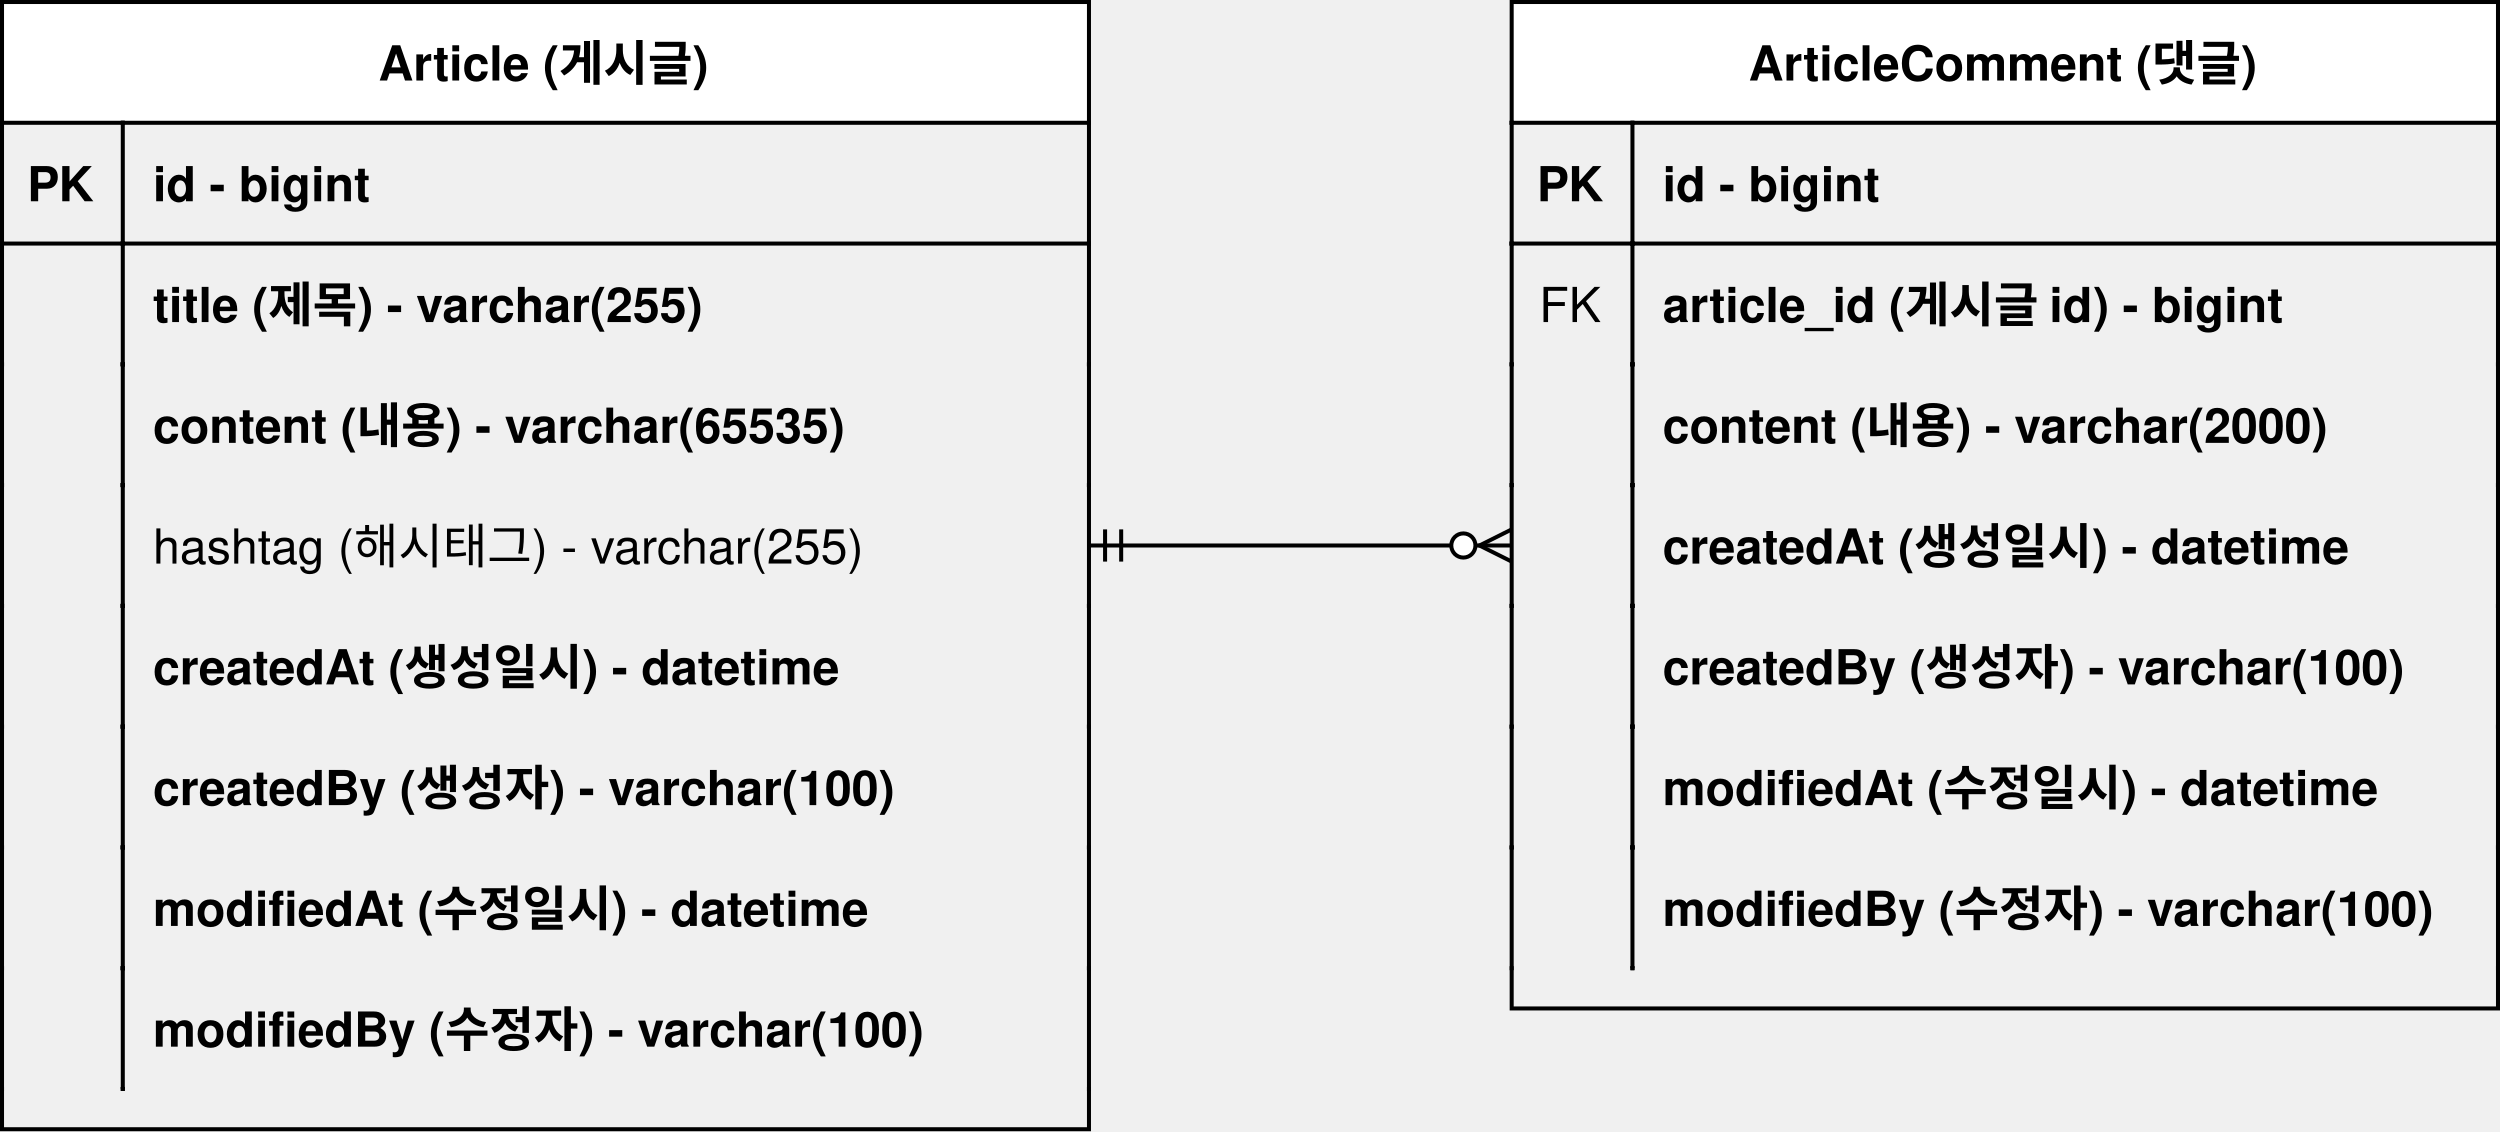
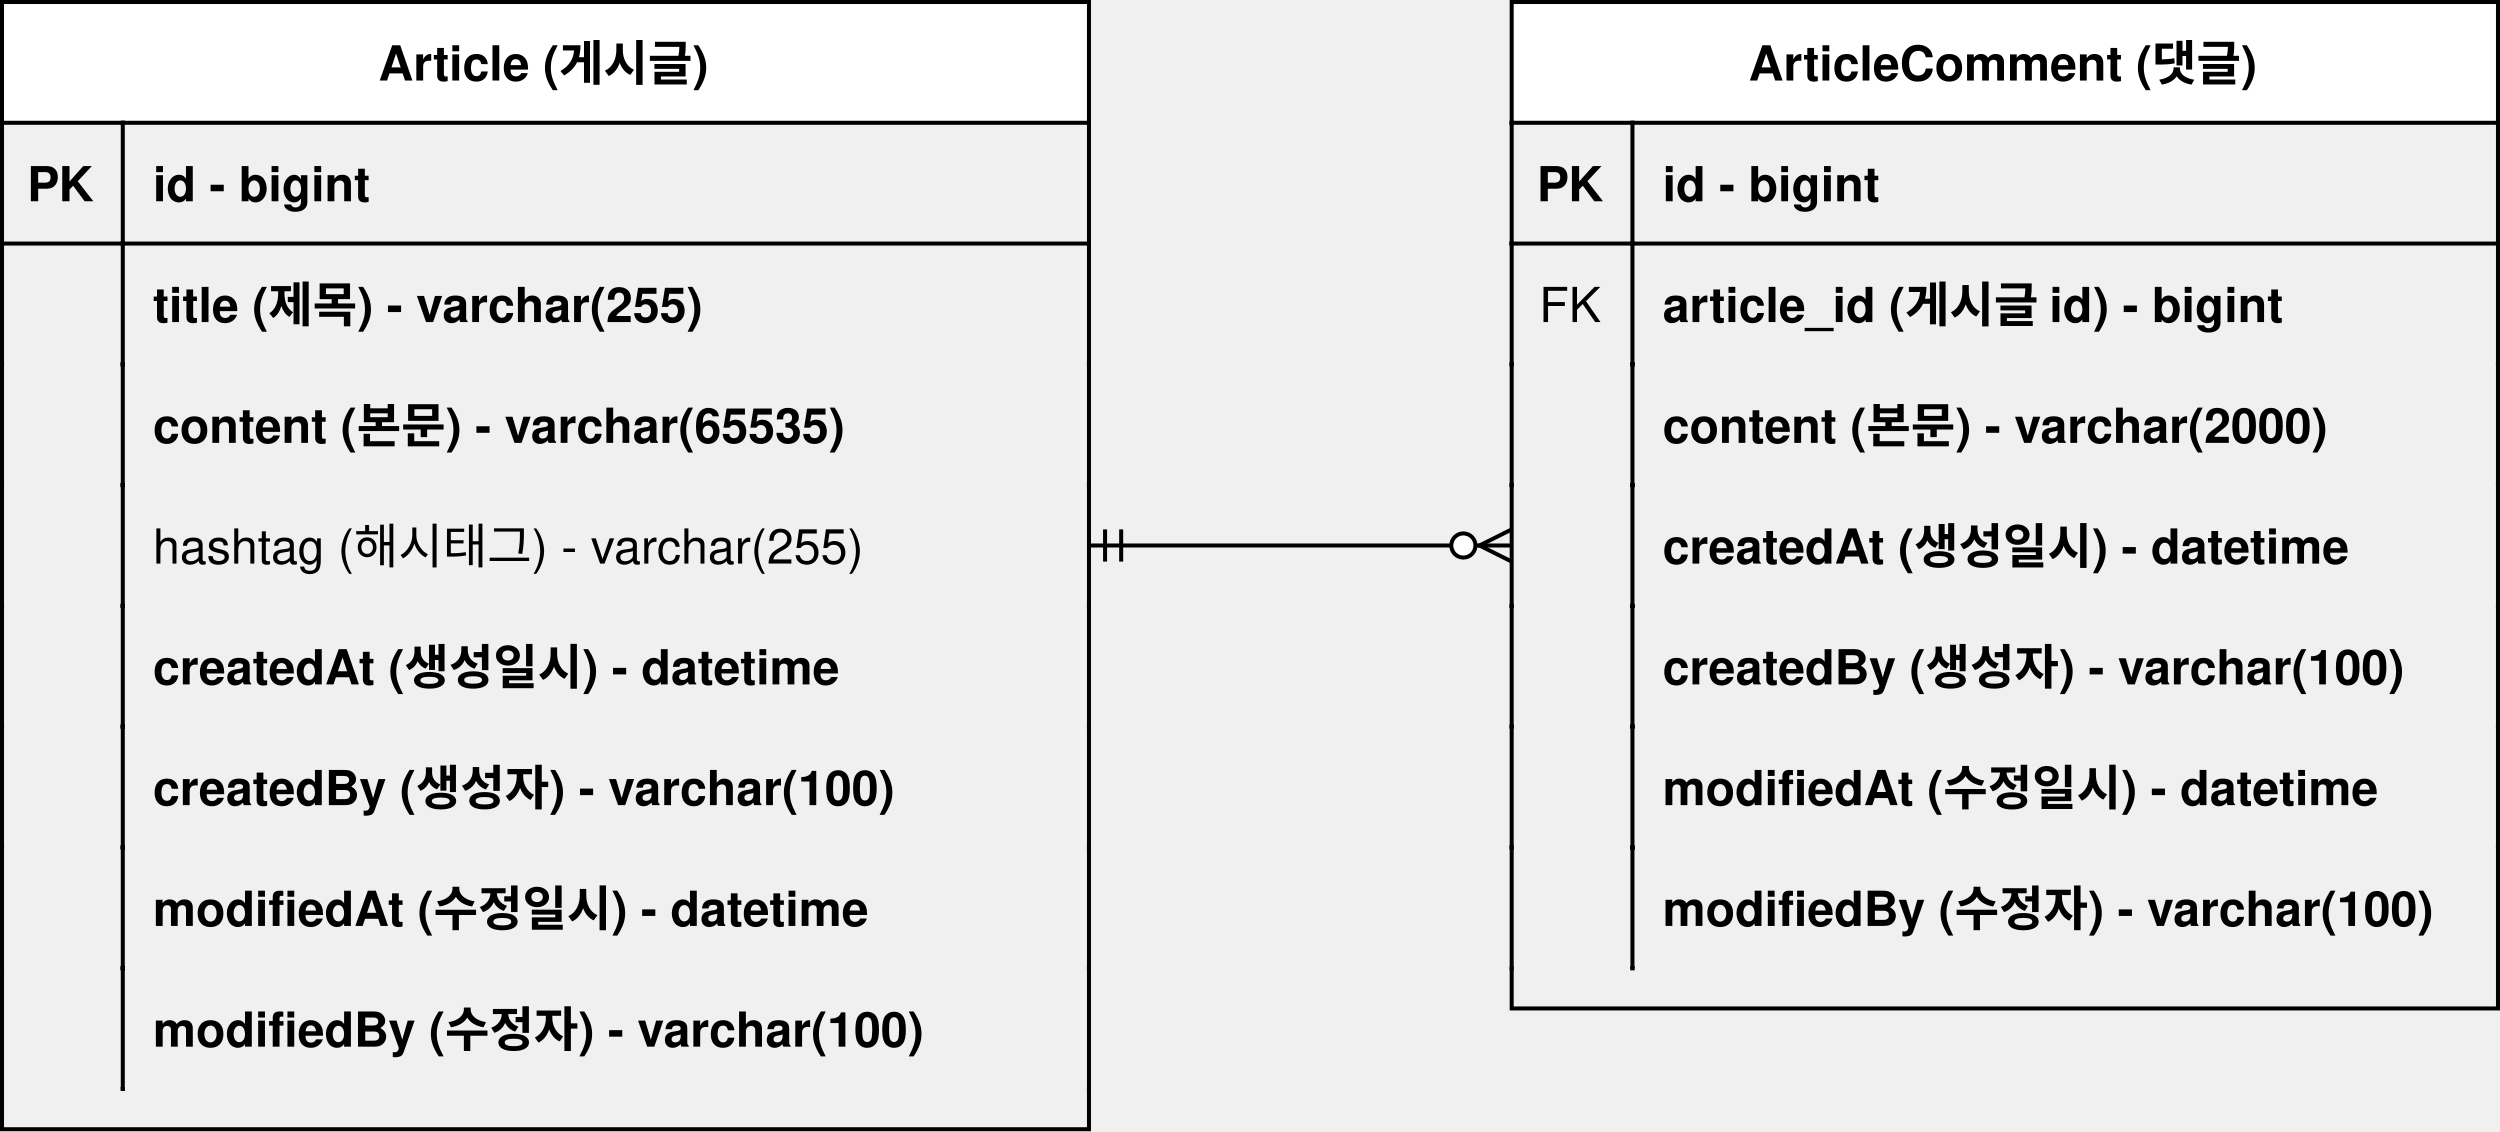
- <svg xmlns="http://www.w3.org/2000/svg" version="1.1" width="621px" height="281px" viewBox="-0.5 -0.5 621 281" content="&lt;mxfile host=&quot;app.diagrams.net&quot; modified=&quot;2022-09-08T04:18:07.298Z&quot; agent=&quot;5.0 (Macintosh; Intel Mac OS X 10_15_7) AppleWebKit/537.36 (KHTML, like Gecko) Chrome/103.0.0.0 Safari/537.36&quot; etag=&quot;6nJtzLoIQQAcMuokeFL5&quot; version=&quot;20.2.8&quot; type=&quot;github&quot;&gt;&lt;diagram id=&quot;R2lEEEUBdFMjLlhIrx00&quot; name=&quot;Page-1&quot;&gt;7Z3vc6I4GMf/mszsvtgOPy2+FLW3M9fedrq92b1XN1mJmjkgTkhb3b/+EkhEjVjYKnYNM3ZKHsID5PmGD3kkCNxhsvyDwsX8jkQoBo4VLYE7Ao5je06P/xOWVWG57vULw4ziSFYqDV/xTySNlrQ+4QhlWxUZITHDi23jhKQpmrAtG6SUvGxXm5J4e68LOEOa4esExrr1G47YvLAGvlXaPyM8m6s925Zck0BVWRqyOYzIy5YJLdkNSZk8xHtEE5iilPE1d5D+hyjwx3PGxJkOgHPDP1NR+2pGyCxGcIGzqwlJuHmS8So3U5jgWDTzhqNQOuK7c8fAHVJCWLGULIcoFrFSYSiO6aZi7bodqPBbY4Onx7+fB/Mv3xaWD/9aOOmit3z8JL08w/hJtu+AMjzhje1YH8B4AEIHBEMwHoIgBP1hbglAYH2UTchWKi68NRdikcEfwhRmDFIm5eNa3MAFwSBO+bm7IzsvxzFcZDivXljmOI5u4Yo8MeVIlcIpXqLooVCPqMuFdMudiaJwLuLwVR6MWA1jPEv58oQ3jthjSFHGj+UWZkzWkCeOKEPLyha113Hi/QmRBDG64lXkBkpzsif1ZPGllKVzLW3zDUk6gTRCqbPZ2nMZPr4gI9ggmo4WzcNhehDyD+eE4p8iOLFszM3Q5eUXnMRcv58RjHZMIcmvI3kIcBwPSUxEfFOSIi3EolJEyeIR0hli0rAgWPY3P+Qf3jJD68oHPj/WIS/bZZl/RHXKhiTNGOVSEj4Qj+gLElENGVlIpzGaKv9UtrtY/kEY492zQfyr+4wuCqkCt6YK3FOJwNVEcP9npQz4yTIM4wd+pYbpLC6Cll+4YRm0PZHd29br9t1t+N3eSXizT+P82jvHUYTSN8XD2R+PjQC4DdtfOitbpbE3GPPLTgoZ7yBPaZRpQV0f56/H2dPizKs71if+9wPPRO84b9DVJbioG2YLOMHp7LbYsrejCr8tVSyre6l3VJXUcteCTPyOCbWYYJ2QCXXvDE7GhF59EbRzcUARVv6ODwTfTCBca0FmmKk7+SEYWPkNfAgGAzDof5SoeIZ0Mof0g+P71ff07wQY+1SyfWtxbMkYR4ugo8XZadE/Ny36RtEiMJMWKp+3EWWRoSmyXR8EJwIHhJ4gR38fMHq+7xqNjArdGIcMW88hdsxomxm2c25o2A2SjxdADbsiHhePDT29OIfZnMFZgY0R6PsSG/IbgxEIXPXVwTUIg0sZeRxfO+ahQ89hduhoHR3+2dHRIEd5CejwDEWHnoWcUMR3GQ2YSlIJVIzyBQ/wviQGHyMQll9AK3hEfDOGE/Q7guNI448qGZlHET3x2VGkdYoEZ6dIg9zlJVDk2lCK6NlJSZFwdYAiY9C3dkcetnXgOSYDAFKhIOMAonInHUDOCJD1A6ZnA4jTIJF5AQApVG8eQFRUN8KckAhP8dY4JAD9QH1r7nfjkF/QkXkY0VOjHUZax4h3dow0SGpeAkZcQzGiJy0VRjYGIjpGuoFIbQmZRxA9Qyqn4wxJkmw+msGF5HaTcTZV4qkOeeCZW8/Xw7yexXN8EHR5yXr3A2+bjlN0msobgr1Xjz06ON39gJ6XvPQJOYamJh09NdlNyamhiwOctxv21Fc4X8ddC0JRu+zIcNKR4itkqHuHcLqZmnrC8ebcZDjpWNE1NOXo6ilHWNzX/5sD4tBM+9y3GjD+HhQ54VCxSkHmIaRLNr4DhOybqtMuQsxKNrqGJhtdPdnYaLKOY5mdYazSjXnYaDC3r8PGqbCxd7ZOq9zwGoxAL4EbfTO54ekjzO6R6+PLyDiMePqAtsNI+xjZN3OnXYw0GIVeAEYK2RuIEX2U2T1zfVQFmUeQ7r1k74Eg+2bttEsQs15N5hn6bjJPfxame+j6LRxp/sKyC+VI98ayd8CRvZN32uWIWS8t8wx9a5ka8XZPXb8dIc1fYHaZCPFrDEVQNEOqzXmzYrZ6QDFkmKTjck0RmYIhtiMow5JYdn+URgPx6xe8OH74iSh5JHcwXSnylOsSmEZfcilRccZI0QctMfuunPHlf4T9ypel0XKj2kjhiR8pXX3fLGxsJYrlZnlJbVecvjjnSklJU0ae6AQdaFz1djimAFhVsUaKfv1THpuCWRtpHpDn7UM+oMp7kj9Ko/S+ngOghkb9HSUWpyq3KlWoOfL6245ce8dR0RSao9flzIvlz4UU1cvfeHHH/wM=&lt;/diagram&gt;&lt;/mxfile&gt;" resource="https://app.diagrams.net/#Hwoong99%2Ffastcampus-project-board%2Ffeature%252F%25238-domain%2Fdocument%2Fproject-board-erd.svg">
+ <svg xmlns="http://www.w3.org/2000/svg" version="1.1" width="621px" height="281px" viewBox="-0.5 -0.5 621 281" content="&lt;mxfile host=&quot;app.diagrams.net&quot; modified=&quot;2022-09-08T04:27:41.166Z&quot; agent=&quot;5.0 (Macintosh; Intel Mac OS X 10_15_7) AppleWebKit/537.36 (KHTML, like Gecko) Chrome/103.0.0.0 Safari/537.36&quot; etag=&quot;jBrHZKOJL10LRUWTYVMx&quot; version=&quot;20.2.8&quot; type=&quot;github&quot;&gt;&lt;diagram id=&quot;R2lEEEUBdFMjLlhIrx00&quot; name=&quot;Page-1&quot;&gt;7Z1db6M4FIZ/DVLnYio+0+QykHRH2nZn1OlqZq9WnuAEawEjx22T+fVrgx1IHFKYJqQTI6UqPpgD+LzmwSeYGE6QrP4gIIvucQhjwzbDleFMDNu2XHvA/nHLurDcDEaFYUFQKCqVhq/oJxRGU1ifUAiXWxUpxjFF2bZxhtMUzuiWDRCCX7arzXG8vdcMLKBi+DoDsWr9hkIaFdahZ5b2TxAtIrlnyxRrEiArC8MyAiF+2TLBFb3FKRWH+AWSBKQwpWzNPSD/QWJ404hSfqZjw75lnzmvfb3AeBFDkKHl9QwnzDxbsiq3c5CgmDdzxZEvHLHdOVPDCQjGtFhKVgGMeaxkGIpjuq1Zu2kHwv022ODp8e/ncfT5W2Z64K/MTrPB6vGj8PIM4ifRvmNC0Yw1tm1eGdOx4dvGMDCmgTH0jVGQW4bG0PwgmpCuZVxYa2Z8kYIf3OQvKSBUyMcxmYEJggKUsnN3JlZejmOQLVFevbBEKA7vwBo/UelIlvw5WsHwoVAPr8uEdMec8SJ3zuPwVRwMXw1itEjZ8ow1Dt+jT+CSHcsdWFJRQ5w4JBSualvU2sSJ9SeIE0jJmlURG0jNiZ40EMWXUpb2jbBFFUnaQ2EEQmeLjecyfGxBRLBFNG0lmofD9MDl70eYoJ88OLFozGro8vILSmKm308QhDsmH+fXkTwEKI4DHGMe3xSnUAkxrxQSnD0CsoBUGDKMRH/zfPZhLROY157hsWMNWNkqy+zDqxMa4HRJCZMS9wFZRF8gj6pPcSacxnAu/RPR7nz5B6aUdc8W8a/vM6oohAqchipwTiUCRxHBlz9rZcBOliIQP7ArNUgXcRG0/MINyqDtiezett60727D7/ZOzJp9HufX3giFIUzfFA97fzwqAXBatr9wVrZKa28gZpedFFDWQZ7ScKkEdXOcvx5nV4kzq26bH9nfD7TgveO8QZeX4KKuv8zADKWLu2LLwY4qvK5Usarvpe5RVdLIXQcy8XomNGKCeUImNL0zOBkTBs1F0M3FAYZI+js+EDw9gXCjBJkiKu/kA2Ns5jfwvjEeG+PRB4GKZ0BmESBXtufV39O/E2DsU8n2rcWxJaMdLYY9Lc5Oi9G5aTHSihZDPWkh83mVKPMMTZHtuuKc8B2e6+HACNjCLjAGnudojYwa3WiHDEvNIfbM6JoZln1uaFgtko8XQA2rJh4Xjw01vRiBZUTBosDGxBh5hu9WvjGYGENHfnVwswckv+vI4/ja0Q8dag6zR0fn6PDOjo4WOcpLQIerKTrULOSMQLbLcExlkoqjYpIvuAbrS2yBFf3yC2gJj5BtRlECf0dwHGn8UScj/SiiJj57inROkeHZKdIid3kJFLnRlCJqdlJQxF8foMjUGJm7Iw/LPPAckwYAqVGQdgCRuZMeIGcEyOYB07MBxG6RyLwAgBSq1w8gMqqVMCc4RHO0NQ4ZGqOh/Nbc68chv6Aj/TCipkZ7jHSOEffsGGmR1LwEjDiaYkRNWkqMVAYiKkb6gUhjCelHEDVDKqbjBDhJKo9mDJmQnH4yTlUlruyQB565dT01zJtZPMcHQZ+XbHY/8LbpOEWnqb0h2Hv12KOD090PqHnJS5+Qo2lq0lZTk/2UnAa6OMB5q2VPfYXzTdx1IBS5y54MJx0pvkKGpncIp5upqSYcb89NhpOOFR1NU46OmnIExX39vzkgDs20z33LAePvQZETDhXrFKQfQvpk4ztAyL6pOt0iRK9ko6NpstFRk42tJuvYpt4Zxjrd6IeNFnP7emycCht7Z+t0yg23xQj0Ergx0pMbrjrC7B+5Pr6MtMOIqw5oe4x0j5F9M3e6xUiLUegFYKSQvYYYUUeZ/TPXR1WQfgTp30v2Hgiyb9ZOtwTR69VkrqbvJnPVZ2H6h67fwpH2Lyy7UI70byx7BxzZO3mnW47o9dIyV9O3lskRb//U9dsR0v4FZpeJEK/BUASGCyjbnDUrousHGAOKcDot1xSRKRhi2ZwyNIlF94dpOOa/fsGK04efkOBHfA/StSRPuS4Bafg5lxLhZwwlfeAK0e/SGVv+h9uvPVGarCrVJhJP7EjJ+nu1UNmKF8vN8pLcrjh9fs61khKmJX4iM3igceXb4agEYF3FBin6zU95VAWzMZI8IM/bh3xAlV9w/iiN1PtmDoAcGo12lFicqtiqVKHiyB1tO3KsHUdFUyiOXpczK5Y/F1JUL3/jxZn+Dw==&lt;/diagram&gt;&lt;/mxfile&gt;" resource="https://app.diagrams.net/#Hwoong99%2Ffastcampus-project-board%2Ffeature%252F%25238-domain%2Fdocument%2Fproject-board-erd.svg">
  <defs>
    <clipPath id="mx-clip-0-30-30-30-0">
      <rect x="0" y="30" width="30" height="30" />
    </clipPath>
    <clipPath id="mx-clip-36-30-234-30-0">
      <rect x="36" y="30" width="234" height="30" />
    </clipPath>
    <clipPath id="mx-clip-36-60-234-30-0">
      <rect x="36" y="60" width="234" height="30" />
    </clipPath>
    <clipPath id="mx-clip-36-90-234-30-0">
      <rect x="36" y="90" width="234" height="30" />
    </clipPath>
    <clipPath id="mx-clip-36-120-234-30-0">
      <rect x="36" y="120" width="234" height="30" />
    </clipPath>
    <clipPath id="mx-clip-36-150-234-30-0">
      <rect x="36" y="150" width="234" height="30" />
    </clipPath>
    <clipPath id="mx-clip-36-180-234-30-0">
      <rect x="36" y="180" width="234" height="30" />
    </clipPath>
    <clipPath id="mx-clip-36-210-234-30-0">
      <rect x="36" y="210" width="234" height="30" />
    </clipPath>
    <clipPath id="mx-clip-36-240-234-30-0">
      <rect x="36" y="240" width="234" height="30" />
    </clipPath>
    <clipPath id="mx-clip-375-30-30-30-0">
      <rect x="375" y="30" width="30" height="30" />
    </clipPath>
    <clipPath id="mx-clip-411-30-209-30-0">
      <rect x="411" y="30" width="209" height="30" />
    </clipPath>
    <clipPath id="mx-clip-375-60-30-30-0">
      <rect x="375" y="60" width="30" height="30" />
    </clipPath>
    <clipPath id="mx-clip-411-60-209-30-0">
      <rect x="411" y="60" width="209" height="30" />
    </clipPath>
    <clipPath id="mx-clip-411-90-209-30-0">
      <rect x="411" y="90" width="209" height="30" />
    </clipPath>
    <clipPath id="mx-clip-411-120-209-30-0">
      <rect x="411" y="120" width="209" height="30" />
    </clipPath>
    <clipPath id="mx-clip-411-150-209-30-0">
      <rect x="411" y="150" width="209" height="30" />
    </clipPath>
    <clipPath id="mx-clip-411-180-209-30-0">
      <rect x="411" y="180" width="209" height="30" />
    </clipPath>
    <clipPath id="mx-clip-411-210-209-30-0">
      <rect x="411" y="210" width="209" height="30" />
    </clipPath>
  </defs>
  <g>
    <path d="M 0 30 L 0 0 L 270 0 L 270 30" fill="rgb(255, 255, 255)" stroke="rgb(0, 0, 0)" stroke-miterlimit="10" pointer-events="all" />
    <path d="M 0 30 L 0 280 L 270 280 L 270 30" fill="none" stroke="rgb(0, 0, 0)" stroke-miterlimit="10" pointer-events="none" />
    <path d="M 0 30 L 270 30" fill="none" stroke="rgb(0, 0, 0)" stroke-miterlimit="10" pointer-events="none" />
    <path d="M 30 30 L 30 60 L 30 90 L 30 120 L 30 150 L 30 180 L 30 210 L 30 240 L 30 270" fill="none" stroke="rgb(0, 0, 0)" stroke-miterlimit="10" pointer-events="none" />
    <g fill="rgb(0, 0, 0)" font-family="Helvetica" font-weight="bold" pointer-events="none" text-anchor="middle" font-size="12px">
      <text x="134.5" y="19.5">Article (게시글)</text>
    </g>
    <path d="M 0 30 M 270 30 M 270 60 L 0 60" fill="none" stroke="rgb(0, 0, 0)" stroke-linecap="square" stroke-miterlimit="10" pointer-events="none" />
    <path d="M 0 30 M 30 30 M 30 60 M 0 60" fill="none" stroke="rgb(0, 0, 0)" stroke-linecap="square" stroke-miterlimit="10" pointer-events="none" />
    <g fill="rgb(0, 0, 0)" font-family="Helvetica" font-weight="bold" pointer-events="none" clip-path="url(#mx-clip-0-30-30-30-0)" text-anchor="middle" font-size="12px">
      <text x="14.5" y="49.5">PK</text>
    </g>
    <path d="M 30 30 M 270 30 M 270 60 M 30 60" fill="none" stroke="rgb(0, 0, 0)" stroke-linecap="square" stroke-miterlimit="10" pointer-events="none" />
    <g fill="rgb(0, 0, 0)" font-family="Helvetica" font-weight="bold" text-decoration="underline" pointer-events="none" clip-path="url(#mx-clip-36-30-234-30-0)" font-size="12px">
      <text x="37.5" y="49.5">id - bigint</text>
    </g>
    <path d="M 0 60 M 30 60 M 30 90 M 0 90" fill="none" stroke="rgb(0, 0, 0)" stroke-linecap="square" stroke-miterlimit="10" pointer-events="none" />
    <path d="M 30 60 M 270 60 M 270 90 M 30 90" fill="none" stroke="rgb(0, 0, 0)" stroke-linecap="square" stroke-miterlimit="10" pointer-events="none" />
    <g fill="rgb(0, 0, 0)" font-family="Helvetica" font-weight="bold" pointer-events="none" clip-path="url(#mx-clip-36-60-234-30-0)" font-size="12px">
      <text x="37.5" y="79.5">title (제목) - varchar(255)</text>
    </g>
    <path d="M 0 90 M 30 90 M 30 120 M 0 120" fill="none" stroke="rgb(0, 0, 0)" stroke-linecap="square" stroke-miterlimit="10" pointer-events="none" />
    <path d="M 30 90 M 270 90 M 270 120 M 30 120" fill="none" stroke="rgb(0, 0, 0)" stroke-linecap="square" stroke-miterlimit="10" pointer-events="none" />
    <g fill="rgb(0, 0, 0)" font-family="Helvetica" font-weight="bold" pointer-events="none" clip-path="url(#mx-clip-36-90-234-30-0)" font-size="12px">
-       <text x="37.5" y="109.5">content (내용) - varchar(65535)</text>
+       <text x="37.5" y="109.5">content (본문) - varchar(65535)</text>
    </g>
    <path d="M 0 120 M 30 120 M 30 150 M 0 150" fill="none" stroke="rgb(0, 0, 0)" stroke-linecap="square" stroke-miterlimit="10" pointer-events="none" />
    <path d="M 30 120 M 270 120 M 270 150 M 30 150" fill="none" stroke="rgb(0, 0, 0)" stroke-linecap="square" stroke-miterlimit="10" pointer-events="none" />
    <g fill="rgb(0, 0, 0)" font-family="Helvetica" pointer-events="none" clip-path="url(#mx-clip-36-120-234-30-0)" font-size="12px">
      <text x="37.5" y="139.5">hashtag (해시태그) - varchar(255)</text>
    </g>
    <path d="M 0 150 M 30 150 M 30 180 M 0 180" fill="none" stroke="rgb(0, 0, 0)" stroke-linecap="square" stroke-miterlimit="10" pointer-events="none" />
    <path d="M 30 150 M 270 150 M 270 180 M 30 180" fill="none" stroke="rgb(0, 0, 0)" stroke-linecap="square" stroke-miterlimit="10" pointer-events="none" />
    <g fill="rgb(0, 0, 0)" font-family="Helvetica" font-weight="bold" pointer-events="none" clip-path="url(#mx-clip-36-150-234-30-0)" font-size="12px">
      <text x="37.5" y="169.5">createdAt (생성일시) - datetime</text>
    </g>
    <path d="M 0 180 M 30 180 M 30 210 M 0 210" fill="none" stroke="rgb(0, 0, 0)" stroke-linecap="square" stroke-miterlimit="10" pointer-events="none" />
    <path d="M 30 180 M 270 180 M 270 210 M 30 210" fill="none" stroke="rgb(0, 0, 0)" stroke-linecap="square" stroke-miterlimit="10" pointer-events="none" />
    <g fill="rgb(0, 0, 0)" font-family="Helvetica" font-weight="bold" pointer-events="none" clip-path="url(#mx-clip-36-180-234-30-0)" font-size="12px">
      <text x="37.5" y="199.5">createdBy (생성자) - varchar(100)</text>
    </g>
    <path d="M 0 210 M 30 210 M 30 240 M 0 240" fill="none" stroke="rgb(0, 0, 0)" stroke-linecap="square" stroke-miterlimit="10" pointer-events="none" />
    <path d="M 30 210 M 270 210 M 270 240 M 30 240" fill="none" stroke="rgb(0, 0, 0)" stroke-linecap="square" stroke-miterlimit="10" pointer-events="none" />
    <g fill="rgb(0, 0, 0)" font-family="Helvetica" font-weight="bold" pointer-events="none" clip-path="url(#mx-clip-36-210-234-30-0)" font-size="12px">
      <text x="37.5" y="229.5">modifiedAt (수정일시) - datetime</text>
    </g>
    <path d="M 0 240 M 30 240 M 30 270 M 0 270" fill="none" stroke="rgb(0, 0, 0)" stroke-linecap="square" stroke-miterlimit="10" pointer-events="none" />
    <path d="M 30 240 M 270 240 M 270 270 M 30 270" fill="none" stroke="rgb(0, 0, 0)" stroke-linecap="square" stroke-miterlimit="10" pointer-events="none" />
    <g fill="rgb(0, 0, 0)" font-family="Helvetica" font-weight="bold" pointer-events="none" clip-path="url(#mx-clip-36-240-234-30-0)" font-size="12px">
      <text x="37.5" y="259.5">modifiedBy (수정자) - varchar(100)</text>
    </g>
    <path d="M 375 30 L 375 0 L 620 0 L 620 30" fill="rgb(255, 255, 255)" stroke="rgb(0, 0, 0)" stroke-miterlimit="10" pointer-events="none" />
    <path d="M 375 30 L 375 250 L 620 250 L 620 30" fill="none" stroke="rgb(0, 0, 0)" stroke-miterlimit="10" pointer-events="none" />
    <path d="M 375 30 L 620 30" fill="none" stroke="rgb(0, 0, 0)" stroke-miterlimit="10" pointer-events="none" />
    <path d="M 405 30 L 405 60 L 405 90 L 405 120 L 405 150 L 405 180 L 405 210 L 405 240" fill="none" stroke="rgb(0, 0, 0)" stroke-miterlimit="10" pointer-events="none" />
    <g fill="rgb(0, 0, 0)" font-family="Helvetica" font-weight="bold" pointer-events="none" text-anchor="middle" font-size="12px">
      <text x="497" y="19.5">ArticleComment (댓글)</text>
    </g>
    <path d="M 375 30 M 620 30 M 620 60 L 375 60" fill="none" stroke="rgb(0, 0, 0)" stroke-linecap="square" stroke-miterlimit="10" pointer-events="none" />
    <path d="M 375 30 M 405 30 M 405 60 M 375 60" fill="none" stroke="rgb(0, 0, 0)" stroke-linecap="square" stroke-miterlimit="10" pointer-events="none" />
    <g fill="rgb(0, 0, 0)" font-family="Helvetica" font-weight="bold" pointer-events="none" clip-path="url(#mx-clip-375-30-30-30-0)" text-anchor="middle" font-size="12px">
      <text x="389.5" y="49.5">PK</text>
    </g>
    <path d="M 405 30 M 620 30 M 620 60 M 405 60" fill="none" stroke="rgb(0, 0, 0)" stroke-linecap="square" stroke-miterlimit="10" pointer-events="none" />
    <g fill="rgb(0, 0, 0)" font-family="Helvetica" font-weight="bold" text-decoration="underline" pointer-events="none" clip-path="url(#mx-clip-411-30-209-30-0)" font-size="12px">
      <text x="412.5" y="49.5">id - bigint</text>
    </g>
    <path d="M 375 60 M 405 60 M 405 90 M 375 90" fill="none" stroke="rgb(0, 0, 0)" stroke-linecap="square" stroke-miterlimit="10" pointer-events="none" />
    <g fill="rgb(0, 0, 0)" font-family="Helvetica" pointer-events="none" clip-path="url(#mx-clip-375-60-30-30-0)" text-anchor="middle" font-size="12px">
      <text x="389.5" y="79.5">FK</text>
    </g>
    <path d="M 405 60 M 620 60 M 620 90 M 405 90" fill="none" stroke="rgb(0, 0, 0)" stroke-linecap="square" stroke-miterlimit="10" pointer-events="none" />
    <g fill="rgb(0, 0, 0)" font-family="Helvetica" font-weight="bold" pointer-events="none" clip-path="url(#mx-clip-411-60-209-30-0)" font-size="12px">
      <text x="412.5" y="79.5">article_id (게시글 id) - bigint</text>
    </g>
    <path d="M 375 90 M 405 90 M 405 120 M 375 120" fill="none" stroke="rgb(0, 0, 0)" stroke-linecap="square" stroke-miterlimit="10" pointer-events="none" />
    <path d="M 405 90 M 620 90 M 620 120 M 405 120" fill="none" stroke="rgb(0, 0, 0)" stroke-linecap="square" stroke-miterlimit="10" pointer-events="none" />
    <g fill="rgb(0, 0, 0)" font-family="Helvetica" font-weight="bold" pointer-events="none" clip-path="url(#mx-clip-411-90-209-30-0)" font-size="12px">
-       <text x="412.5" y="109.5">content (내용) - varchar(2000)</text>
+       <text x="412.5" y="109.5">content (본문) - varchar(2000)</text>
    </g>
    <path d="M 375 120 M 405 120 M 405 150 M 375 150" fill="none" stroke="rgb(0, 0, 0)" stroke-linecap="square" stroke-miterlimit="10" pointer-events="none" />
    <path d="M 405 120 M 620 120 M 620 150 M 405 150" fill="none" stroke="rgb(0, 0, 0)" stroke-linecap="square" stroke-miterlimit="10" pointer-events="none" />
    <g fill="rgb(0, 0, 0)" font-family="Helvetica" font-weight="bold" pointer-events="none" clip-path="url(#mx-clip-411-120-209-30-0)" font-size="12px">
      <text x="412.5" y="139.5">createdAt (생성일시) - datetime</text>
    </g>
    <path d="M 375 150 M 405 150 M 405 180 M 375 180" fill="none" stroke="rgb(0, 0, 0)" stroke-linecap="square" stroke-miterlimit="10" pointer-events="none" />
    <path d="M 405 150 M 620 150 M 620 180 M 405 180" fill="none" stroke="rgb(0, 0, 0)" stroke-linecap="square" stroke-miterlimit="10" pointer-events="none" />
    <g fill="rgb(0, 0, 0)" font-family="Helvetica" font-weight="bold" pointer-events="none" clip-path="url(#mx-clip-411-150-209-30-0)" font-size="12px">
      <text x="412.5" y="169.5">createdBy (생성자) - varchar(100)</text>
    </g>
    <path d="M 375 180 M 405 180 M 405 210 M 375 210" fill="none" stroke="rgb(0, 0, 0)" stroke-linecap="square" stroke-miterlimit="10" pointer-events="none" />
    <path d="M 405 180 M 620 180 M 620 210 M 405 210" fill="none" stroke="rgb(0, 0, 0)" stroke-linecap="square" stroke-miterlimit="10" pointer-events="none" />
    <g fill="rgb(0, 0, 0)" font-family="Helvetica" font-weight="bold" pointer-events="none" clip-path="url(#mx-clip-411-180-209-30-0)" font-size="12px">
      <text x="412.5" y="199.5">modifiedAt (수정일시) - datetime</text>
    </g>
    <path d="M 375 210 M 405 210 M 405 240 M 375 240" fill="none" stroke="rgb(0, 0, 0)" stroke-linecap="square" stroke-miterlimit="10" pointer-events="none" />
    <path d="M 405 210 M 620 210 M 620 240 M 405 240" fill="none" stroke="rgb(0, 0, 0)" stroke-linecap="square" stroke-miterlimit="10" pointer-events="none" />
    <g fill="rgb(0, 0, 0)" font-family="Helvetica" font-weight="bold" pointer-events="none" clip-path="url(#mx-clip-411-210-209-30-0)" font-size="12px">
      <text x="412.5" y="229.5">modifiedBy (수정자) - varchar(100)</text>
    </g>
    <path d="M 270 135 L 300 135 L 345 135 L 375 135" fill="none" stroke="rgb(0, 0, 0)" stroke-miterlimit="10" pointer-events="none" />
    <path d="M 274 131 L 274 139 M 278 131 L 278 139" fill="none" stroke="rgb(0, 0, 0)" stroke-miterlimit="10" pointer-events="none" />
    <ellipse cx="363" cy="135" rx="3" ry="3" fill="#ffffff" stroke="rgb(0, 0, 0)" pointer-events="none" />
    <path d="M 375 131 L 367 135 L 375 139" fill="none" stroke="rgb(0, 0, 0)" stroke-miterlimit="10" pointer-events="none" />
  </g>
</svg>
